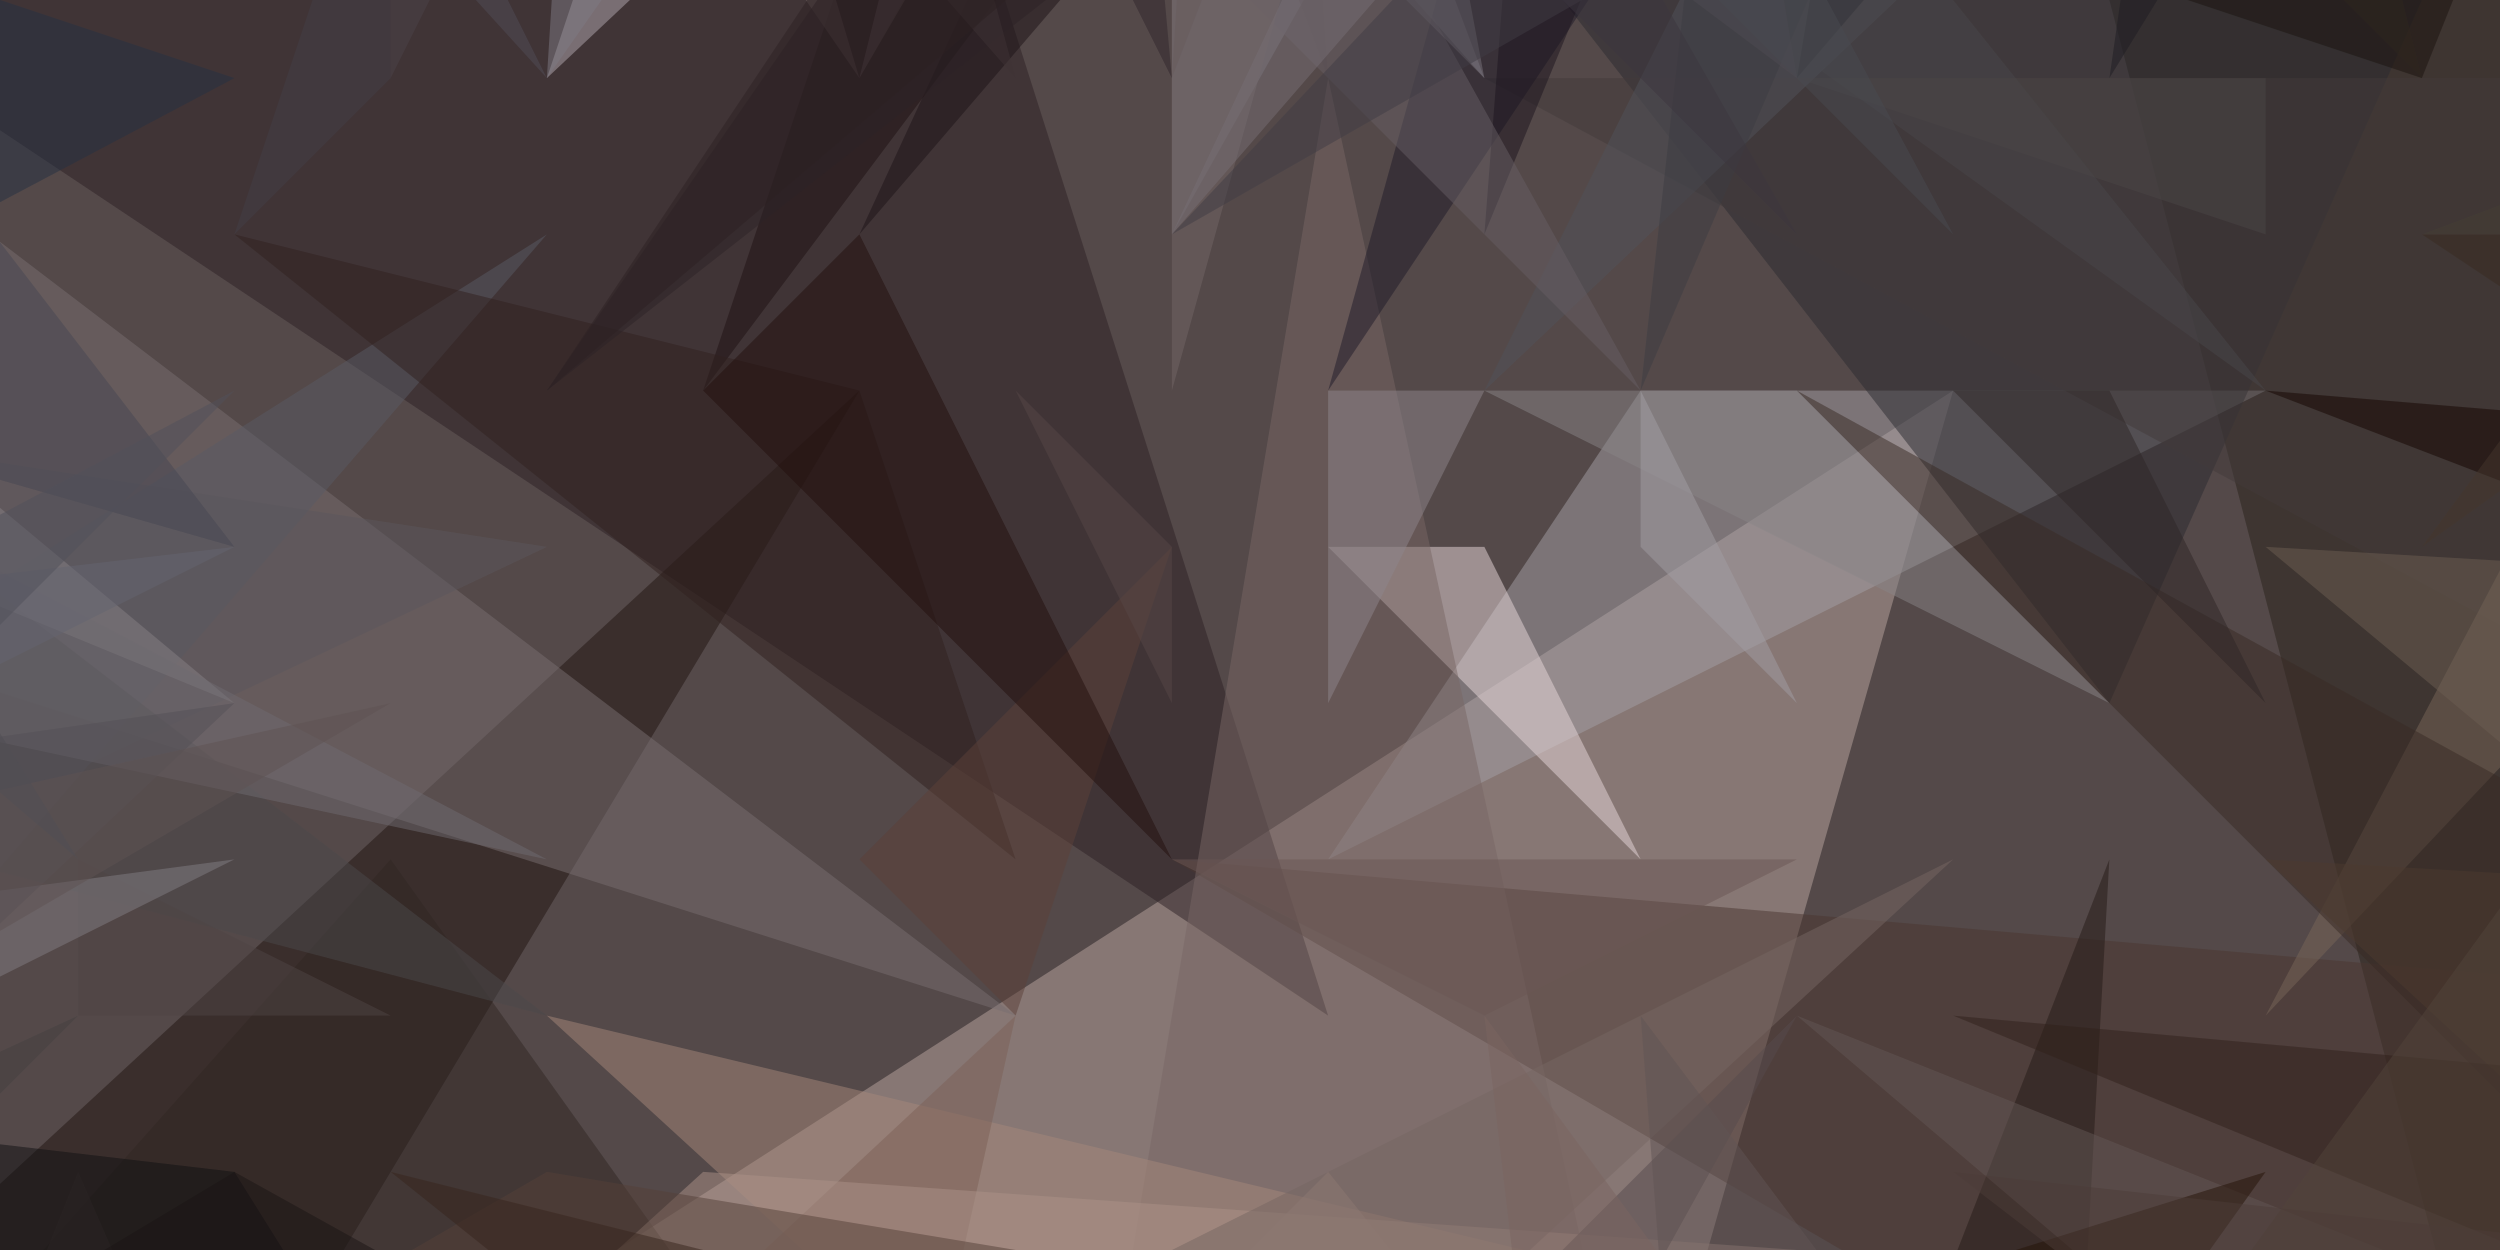
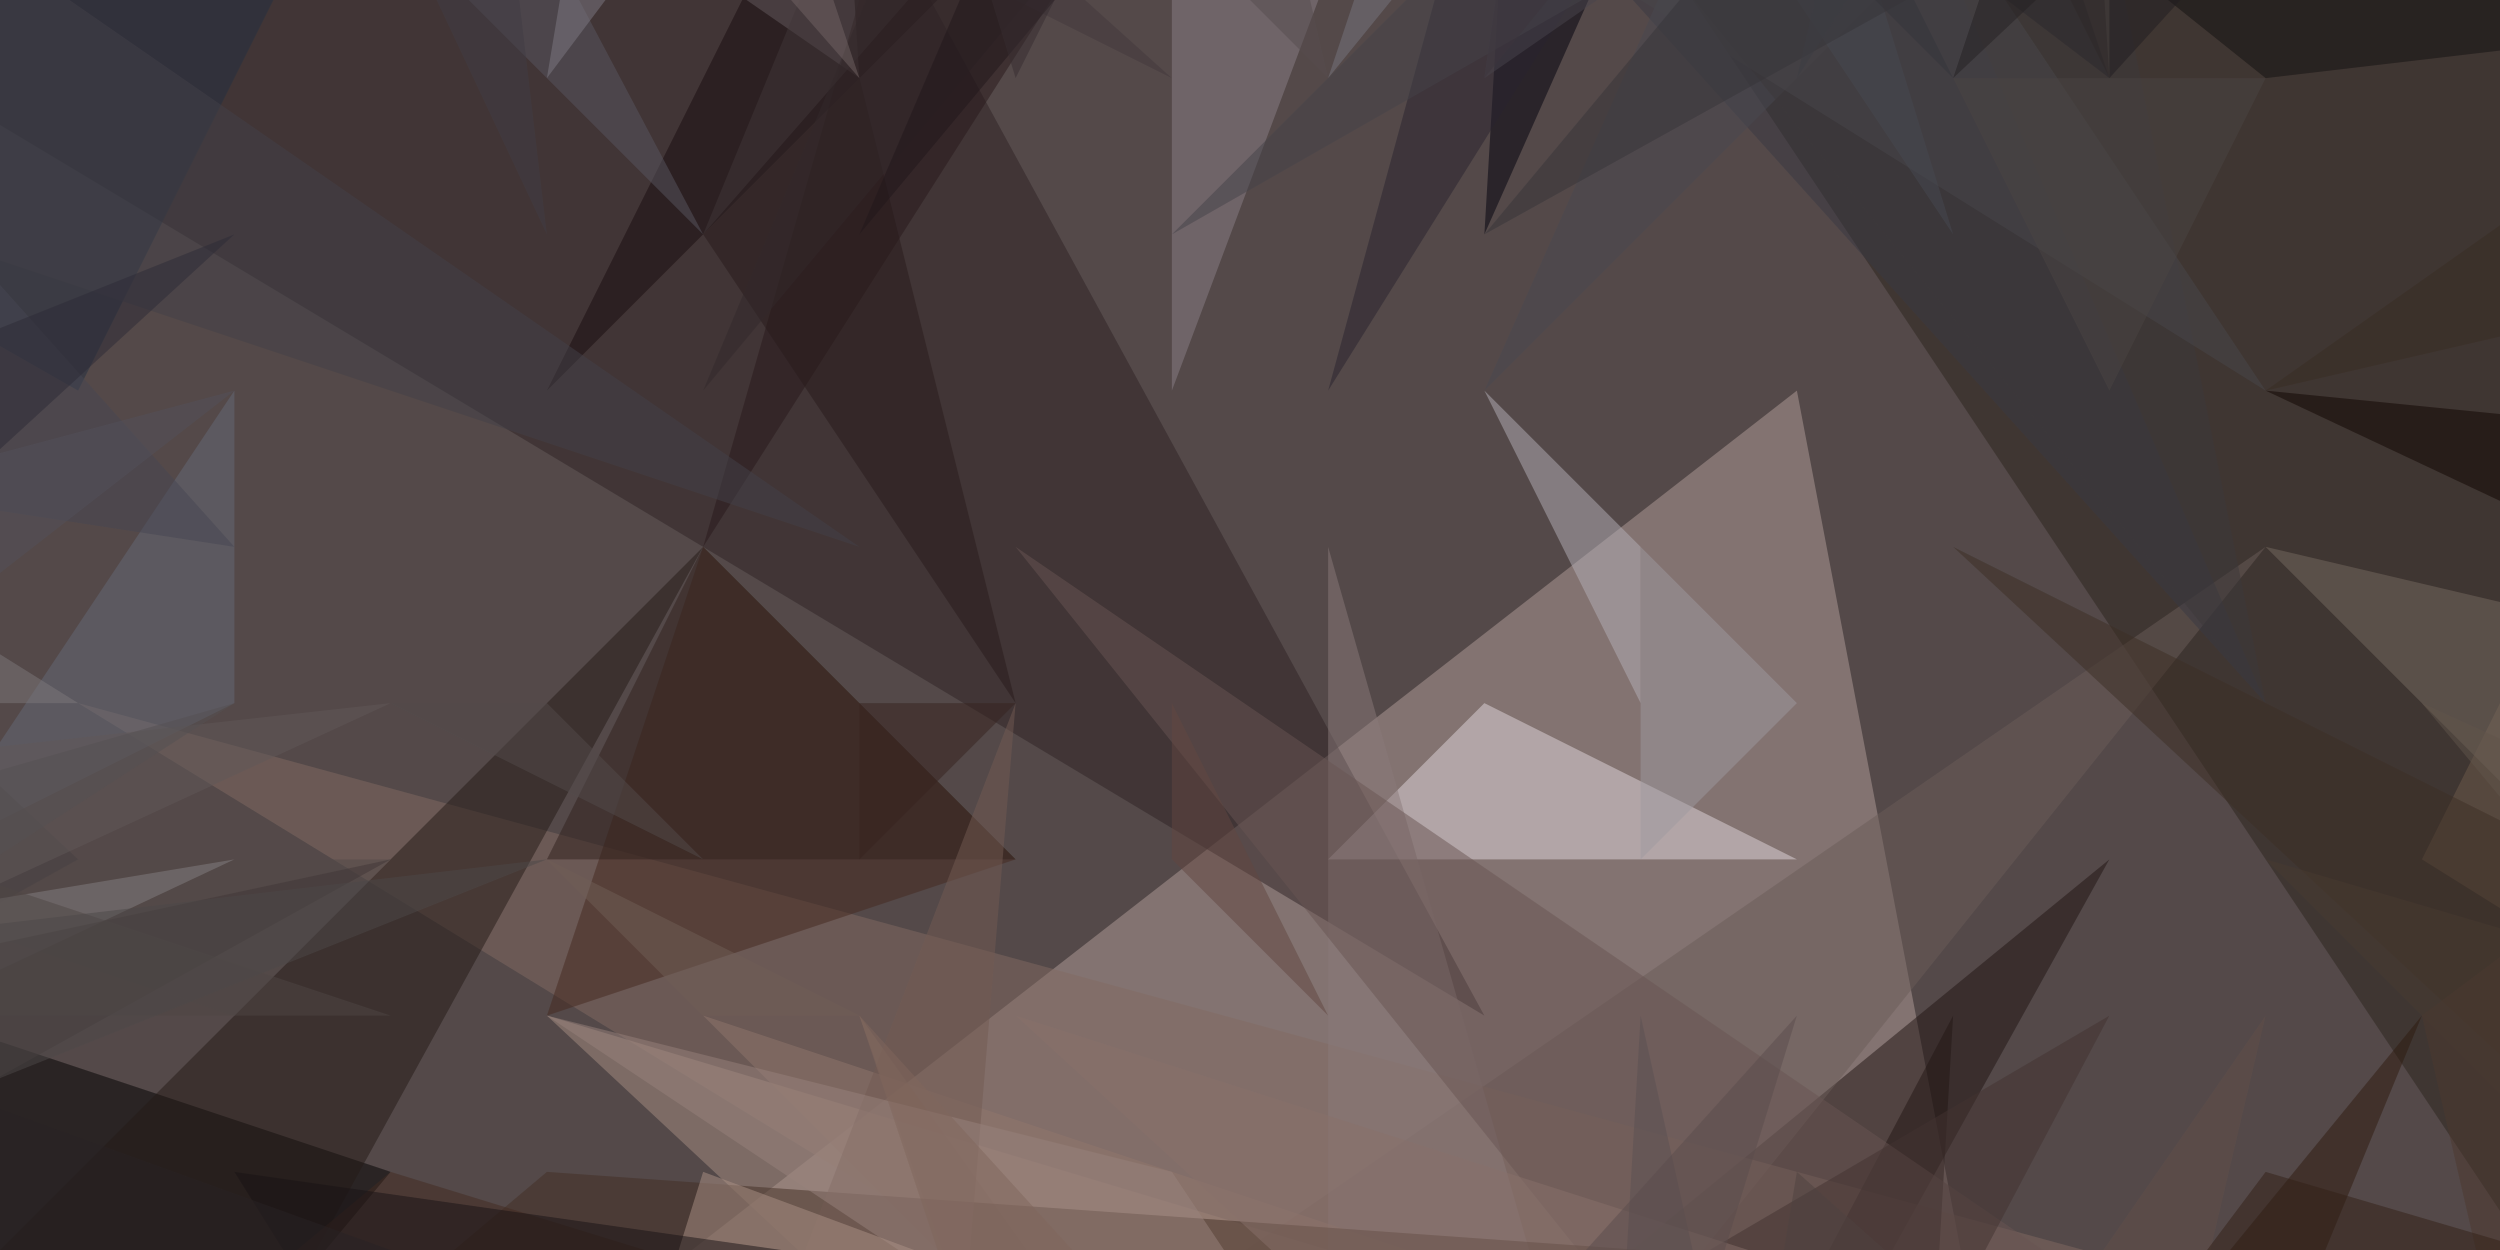
<svg xmlns="http://www.w3.org/2000/svg" viewBox="0 0 16 8">
  <path fill="#544949" d="M0 0h16v8H0z" />
  <g fill-opacity=".5">
-     <path fill="#bba6a1" d="M12.5 2.5l-28 18 22 3z" />
-     <path fill="#2d2125" d="M8.5 6.5l-7-22-17 6z" />
-     <path fill="#29221a" d="M10.5-11.5l9 11-3 12z" />
-     <path fill="#b2a9b0" d="M3.5.5l4-12 13-4z" />
-     <path fill="#a5a0a6" d="M14.5 2.5h-4l-2 3z" />
-     <path fill="#2b2b30" d="M13.5 4.5l4-9h-11z" />
-     <path fill="#201410" d="M5.5 2.5l-6 10-7 2z" />
-     <path fill="#4a3630" d="M7.5 5.5l24 14-1-12z" />
-     <path fill="#786f70" d="M6.5 6.5l-21-16-1 9z" />
-     <path fill="#e8d9da" d="M10.5 5.5l-1-2h-1z" />
-     <path fill="#796665" d="M5.5 18.5l3-18 5 23z" />
-     <path fill="#1e1012" d="M4.5 2.5l6-8v-10z" />
-     <path fill="#423b3a" d="M9.5.5h7l6 7z" />
-     <path fill="#786758" d="M14.5 6.5l17-18-7-1z" />
-     <path fill="#7d7883" d="M7.5 1.5l9-16-9 5z" />
-     <path fill="#585a65" d="M3.5 1.5l-19 22v-10z" />
-     <path fill="#312723" d="M2.5 5.5l10 14-26 4z" />
-     <path fill="#51525b" d="M9.5 2.5l9-18h10z" />
-     <path fill="#1e1b29" d="M8.5 2.5l6-9-1-9z" />
-     <path fill="#1b130f" d="M15.5.5l-12-4 14-1z" />
-     <path fill="#31211f" d="M1.5 1.5l5 4-1-3z" />
-     <path fill="#a7897b" d="M3.5 6.5l25 6-13 5z" />
-     <path fill="#5c4138" d="M6.5 6.5l1-3-2 2z" />
-     <path fill="#251a17" d="M13.5 5.5l-1 18h-6z" />
-     <path fill="#635655" d="M11.5 6.5l20 17v-9z" />
-     <path fill="#5b575d" d="M3.5 3.5l-13-2-6 11z" />
-     <path fill="#4b484a" d="M3.5 6.5l-19-5 6-5z" />
-     <path fill="#150500" d="M14.5 2.5l13 5-1-4z" />
-     <path fill="#8e868c" d="M8.5 2.5v2l1-2z" />
-     <path fill="#49464b" d="M14.5 2.5l-12-15-13-3z" />
-     <path fill="#7c6157" d="M6.5 6.5l-2 9-13 5z" />
-     <path fill="#898487" d="M13.5 4.5l-4-2h2z" />
-     <path fill="#878184" d="M1.5 4.5l-12-10-5 3z" />
-     <path fill="#382b24" d="M11.5 2.5l9 9 11 2z" />
-     <path fill="#111013" d="M1.5 7.5l10 16-27-18z" />
-     <path fill="#253143" d="M1.5.5l-9-3-8 12z" />
-     <path fill="#241306" d="M14.5 7.5l-16 5 11 2z" />
-     <path fill="#a29fa4" d="M10.5 2.5v1l1 1z" />
-     <path fill="#6c5e53" d="M14.5 3.5l17 1-5 9z" />
-     <path fill="#3d3c43" d="M10.5 2.5l2-18 4 4z" />
-     <path fill="#464752" d="M1.5 3.5l-7-2-3-11z" />
-     <path fill="#504d57" d="M3.5.5l-10-11 2-5z" />
-     <path fill="#1c1d27" d="M-15.5 14.5l17-16-17-14z" />
-     <path fill="#43383a" d="M5.5.5l4-16h5z" />
-     <path fill="#1d1317" d="M5.5 1.5l6-7v-6z" />
-     <path fill="#ac9388" d="M4.5 7.5l14 1-25 9z" />
-     <path fill="#4c3b2e" d="M14.5 5.5l13 12 4-11z" />
-     <path fill="#6e6b71" d="M3.5 5.5l-19-10 5 7z" />
-     <path fill="#4e4544" d="M2.5 6.5l-2-1v1z" />
-     <path fill="#6a5755" d="M7.5 5.5h4l-2 1z" />
-     <path fill="#827f84" d="M1.5 5.5l-15 2 3 4z" />
-     <path fill="#766663" d="M12.5 5.5l-13 12-15 2z" />
-     <path fill="#646470" d="M1.5 3.5l-17 2 7 3z" />
-     <path fill="#4b4647" d="M14.5.5h-3l3 1z" />
-     <path fill="#5e5052" d="M7.5.5l1-16 4 3z" />
-     <path fill="#382a21" d="M15.5 1.5h9l3 8z" />
-     <path fill="#8d7872" d="M8.5 7.5l12 15-16-11z" />
-     <path fill="#564b4d" d="M11.5 6.5l-5 9-9 5z" />
-     <path fill="#333339" d="M11.5.5l2-12 10-2z" />
-     <path fill="#1c151e" d="M9.5 1.5l7-17-6 4z" />
-     <path fill="#4f4b52" d="M11.5.5l-4-3 3-3z" />
-     <path fill="#75737d" d="M9.5.5l-8-9 2-7z" />
-     <path fill="#665e65" d="M10.5 2.5l-10-18-3 5z" />
-     <path fill="#7a757d" d="M9.5.5l-10-10 7-6z" />
-     <path fill="#574647" d="M6.5 2.5l1 1v1z" />
-     <path fill="#726667" d="M7.5 2.5v-12l5-6z" />
-     <path fill="#5b5055" d="M8.5.5l-1-15-5-1z" />
-     <path fill="#7a6460" d="M9.5 6.5l11 15-9 2z" />
-     <path fill="#7f7b84" d="M3.5.5l1-16 6 6z" />
-     <path fill="#544038" d="M3.5 7.5l24 4-43 7z" />
-     <path fill="#615455" d="M10.5 6.5l1 13 11 3z" />
-     <path fill="#736564" d="M5.5.5l-3-10-8-6z" />
-     <path fill="#403c44" d="M7.5 1.5l21-12-5-5z" />
-     <path fill="#494a51" d="M12.5 1.5l-15-15 8 2z" />
-     <path fill="#776e74" d="M7.5 1.5l13-15-5-2z" />
-     <path fill="#31272c" d="M7.5.5l-8-16 7 5z" />
-     <path fill="#2b2525" d="M.5 7.5l-4 10 11 6z" />
-     <path fill="#1b1515" d="M1.5 7.5l9 5-19 1z" />
-     <path fill="#444040" d="M.5 6.5l-11 11-2-5z" />
-     <path fill="#453e35" d="M15.5 1.5h13l3-6z" />
-     <path fill="#220f0c" d="M4.5 2.5l3 3-2-4z" />
-     <path fill="#37241d" d="M2.5 7.5l15 12-7-10z" />
-     <path fill="#2d2326" d="M26.5-15.5l-14 5-9 13z" />
-     <path fill="#2e2727" d="M14.5 4.5l-1-2h-1z" />
-     <path fill="#3f3234" d="M6.5.5l-14-16 11 5z" />
-     <path fill="#2d2123" d="M3.5 2.5l12-18 8 1z" />
-     <path fill="#3f3335" d="M5.5.5l7-12-3-4z" />
-     <path fill="#30211a" d="M12.5 6.5l11 1 6 6z" />
-     <path fill="#53443a" d="M31.5-15.5l-3 21-21 12z" />
-     <path fill="#51505b" d="M1.5 2.5l-17 9 9-1z" />
-     <path fill="#3c373e" d="M11.5 1.5l-17-17 9 3z" />
-     <path fill="#545156" d="M1.5 4.5l-14 2-3 14z" />
-     <path fill="#433e46" d="M1.5 1.5l1-1v-2z" />
-     <path fill="#2f271f" d="M15.5.5l-1-4-6-3z" />
-     <path fill="#44362d" d="M15.5 3.5l14-19v9z" />
-     <path fill="#1f1d23" d="M13.5.5l1-7 7-6z" />
-     <path fill="#5e5352" d="M2.5 4.5l-12 7-6-3z" />
-     <path fill="#4c3d39" d="M12.5 7.5l13 10 5-8z" />
-     <path fill="#514e55" d="M.5 5.5l-13-21-1 9z" />
-     <path fill="#4b4348" d="M2.5.5l8-16-8 7z" />
+     <path fill="#b29e9b" d="M11.5 2.5l-27 21h31z" />
+     <path fill="#2a241d" d="M31.5 5.5l-29-18 24 36z" />
+     <path fill="#2e2225" d="M9.5 6.5l-25-15 19 4z" />
+     <path fill="#211412" d="M13.5 5.5l-22 18h12z" />
+     <path fill="#e2d9df" d="M8.5 5.5h3l-2-1z" />
+     <path fill="#b1a9b0" d="M5.5.5l-1-16-12 7z" />
+     <path d="M2.5 7.5l-18-6 13 12z" />
+     <path fill="#6a5c59" d="M14.5 3.5l-16 20h-13z" />
+     <path fill="#8a8088" d="M7.5 2.5v-12l3 4z" />
+     <path fill="#180c0e" d="M3.5 2.5l3-3 1-5z" />
+     <path fill="#00000d" d="M9.5 1.5l1-17 3 8z" />
+     <path fill="#836b63" d="M31.5 23.5l-9-13-22-6z" />
+     <path fill="#241a17" d="M4.5 3.5l-20 20h9z" />
+     <path fill="#393942" d="M14.5 4.5l-18-20 12 6z" />
+     <path fill="#131111" d="M14.5.5l17-2-32-10z" />
+     <path fill="#b4b1b9" d="M9.5 2.5l1 2v-1z" />
+     <path fill="#8a7a7a" d="M8.5 3.5v9l2-2z" />
+     <path fill="#656a78" d="M1.5 4.5v-2l-2 3z" />
+     <path fill="#6e5a4a" d="M15.5 5.5l16 10-9-24z" />
+     <path fill="#a78f83" d="M13.5 9.5l5 11-15-14z" />
+     <path fill="#221715" d="M12.5 6.5l-1 17h-8z" />
+     <path fill="#484951" d="M9.5 2.5l8-18 6 4z" />
+     <path fill="#45291e" d="M3.5 6.5l1-3 2 2z" />
+     <path fill="#91766c" d="M4.5 6.5l27 9-10 8z" />
+     <path fill="#2e1a0e" d="M15.5 6.5l-9 11 2 6z" />
+     <path fill="#28191a" d="M4.5 3.5l4-14 3 3z" />
+     <path fill="#695552" d="M25.5 16.5l-3 7-16-20z" />
+     <path fill="#3d383b" d="M14.5 4.5l-4-20-9 4z" />
+     <path fill="#766a61" d="M14.5 3.5l7 7 10-3z" />
+     <path fill="#524b48" d="M1.5 6.5l-3-1h4z" />
+     <path fill="#846d61" d="M5.5 6.5l6 17 4-3z" />
+     <path fill="#585660" d="M4.5 1.5l-9-17h-8z" />
+     <path fill="#110400" d="M14.5 2.5l17 8-7-7z" />
+     <path fill="#222f40" d="M.5 2.5l3-6-17-2z" />
+     <path fill="#413638" d="M11.5-15.5l-7 17 7-8z" />
+     <path fill="#49464b" d="M14.5 2.5l-12-18 4 13z" />
+     <path fill="#422f25" d="M-15.5 23.5l19-16 28 2z" />
+     <path fill="#474752" d="M1.5 3.5l-13-2-4-17z" />
+     <path fill="#3d2f24" d="M12.5 3.5l14 7v6z" />
+     <path fill="#61554b" d="M15.5 4.5l5 6 6-1z" />
+     <path fill="#31201d" d="M6.5 5.5h-3l1-2z" />
+     <path fill="#423330" d="M13.5 6.5l-9 17h-20z" />
+     <path fill="#2a282c" d="M13.5.5l-21-16 18 7z" />
+     <path fill="#574c4f" d="M8.5.5l-16-16 13 3z" />
+     <path fill="#88716b" d="M6.5 6.5l12 11 13-3z" />
+     <path fill="#464143" d="M.5 5.5l-9 5-7-20z" />
+     <path fill="#291a1a" d="M5.5.5l-1 1 2 3z" />
+     <path fill="#725a52" d="M6.5 4.5l-1 12-4 1z" />
+     <path fill="#848083" d="M1.5 5.5l-12 2-5 6z" />
+     <path fill="#99837c" d="M7.5 7.5l-4-1 6 4z" />
+     <path fill="#43393c" d="M7.5.5l-8-4-2-5z" />
+     <path fill="#7c787b" d="M-15.5-5.5l1 10h15z" />
+     <path fill="#1d1e29" d="M-15.5-13.5l11 15 17-8z" />
+     <path fill="#4a4442" d="M13.5 2.5l1-2h-2z" />
+     <path fill="#5a5052" d="M10.5 6.5l2 9-3 8z" />
+     <path fill="#ad9387" d="M4.5 7.5l27 10-32 6z" />
+     <path fill="#4d392e" d="M15.5 6.5l16-12-13 25z" />
+     <path fill="#777681" d="M8.5.5l13-16-8 1z" />
+     <path fill="#615959" d="M2.5 4.5l-18 2 5 4z" />
+     <path fill="#524a4a" d="M2.5 4.5l2 1-1-1z" />
+     <path fill="#432a20" d="M2.5 7.5l-12 10 25-6z" />
+     <path fill="#474850" d="M12.5 1.5l-4-13-4 1z" />
+     <path fill="#403736" d="M2.5 5.5l-14 3-4 7z" />
+     <path fill="#715e56" d="M4.5 6.5l-1-1 2 1z" />
+     <path fill="#28232f" d="M8.5 2.5l3-11 2 3z" />
+     <path fill="#49454c" d="M9.5.5l1-7 12-2z" />
+     <path fill="#7f7b84" d="M15.5-15.5L3.5.5l2-12z" />
+     <path fill="#181315" d="M1.5 7.5l10 16-3-15z" />
+     <path fill="#4f4644" d="M2.5 6.5h-9l-9-6z" />
+     <path fill="#33282a" d="M14.5-9.5h-5l-5 12z" />
+     <path fill="#81675c" d="M5.5 6.5l2 6 8 5z" />
+     <path fill="#9e9aa0" d="M10.5 5.5v-2l1 1z" />
+     <path fill="#614f48" d="M14.5 6.5l-9 13 5 4z" />
+     <path fill="#403c44" d="M3.5 1.5l-8-17h6z" />
+     <path fill="#37221f" d="M5.5 5.5v-1h1z" />
+     <path fill="#392c23" d="M14.5 2.5l17-12-4 9z" />
+     <path fill="#454249" d="M7.5 1.5l17-17-3 9z" />
+     <path fill="#483a30" d="M14.5 5.5l7 7 10-2z" />
+     <path fill="#21171b" d="M5.5 1.5l6-14-1 8z" />
+     <path fill="#372c30" d="M6.5.5l-4-13 12-3z" />
+     <path fill="#35343a" d="M12.5.5l-16-16 9 2z" />
+     <path fill="#736564" d="M5.5.5l-3-9-11-7z" />
+     <path fill="#242123" d="M12.5.5l4-12 13-4z" />
+     <path fill="#322016" d="M14.5 7.5l17 5-23 3z" />
+     <path fill="#3d343d" d="M9.5.5l13-16-11 2z" />
+     <path fill="#454039" d="M13.5-5.5l18 6-6 17z" />
+     <path fill="#363439" d="M9.5 1.5l5-6 4 1z" />
+     <path fill="#555053" d="M1.5 4.5l-17 11 3-7z" />
+     <path fill="#271f16" d="M31.5 7.5l-44-23 44 2z" />
+     <path fill="#4e4241" d="M11.5 7.5l-2 12 20 4z" />
+     <path fill="#624741" d="M7.5 5.5v-1l1 2z" />
+     <path fill="#3c3c42" d="M11.5.5l9-14-6 1z" />
+     <path fill="#434048" d="M5.5 3.5l-13-9-2 4z" />
+     <path fill="#2c2b36" d="M1.5 1.5l-12 11 2-7z" />
+     <path fill="#2e2828" d="M12.5-15.5l1 16-5-10z" />
+     <path fill="#4d4849" d="M3.5 5.5l-10 4-7-2z" />
+     <path fill="#52505a" d="M1.5 2.5l-9 7-6-3z" />
+     <path fill="#5a4d4d" d="M11.5 6.5l-9 10 5 3z" />
+     <path fill="#282325" d="M20.5 14.5l-36-13 21 22z" />
+     <path fill="#201c20" d="M13.5.5v-12l10 1z" />
  </g>
</svg>
